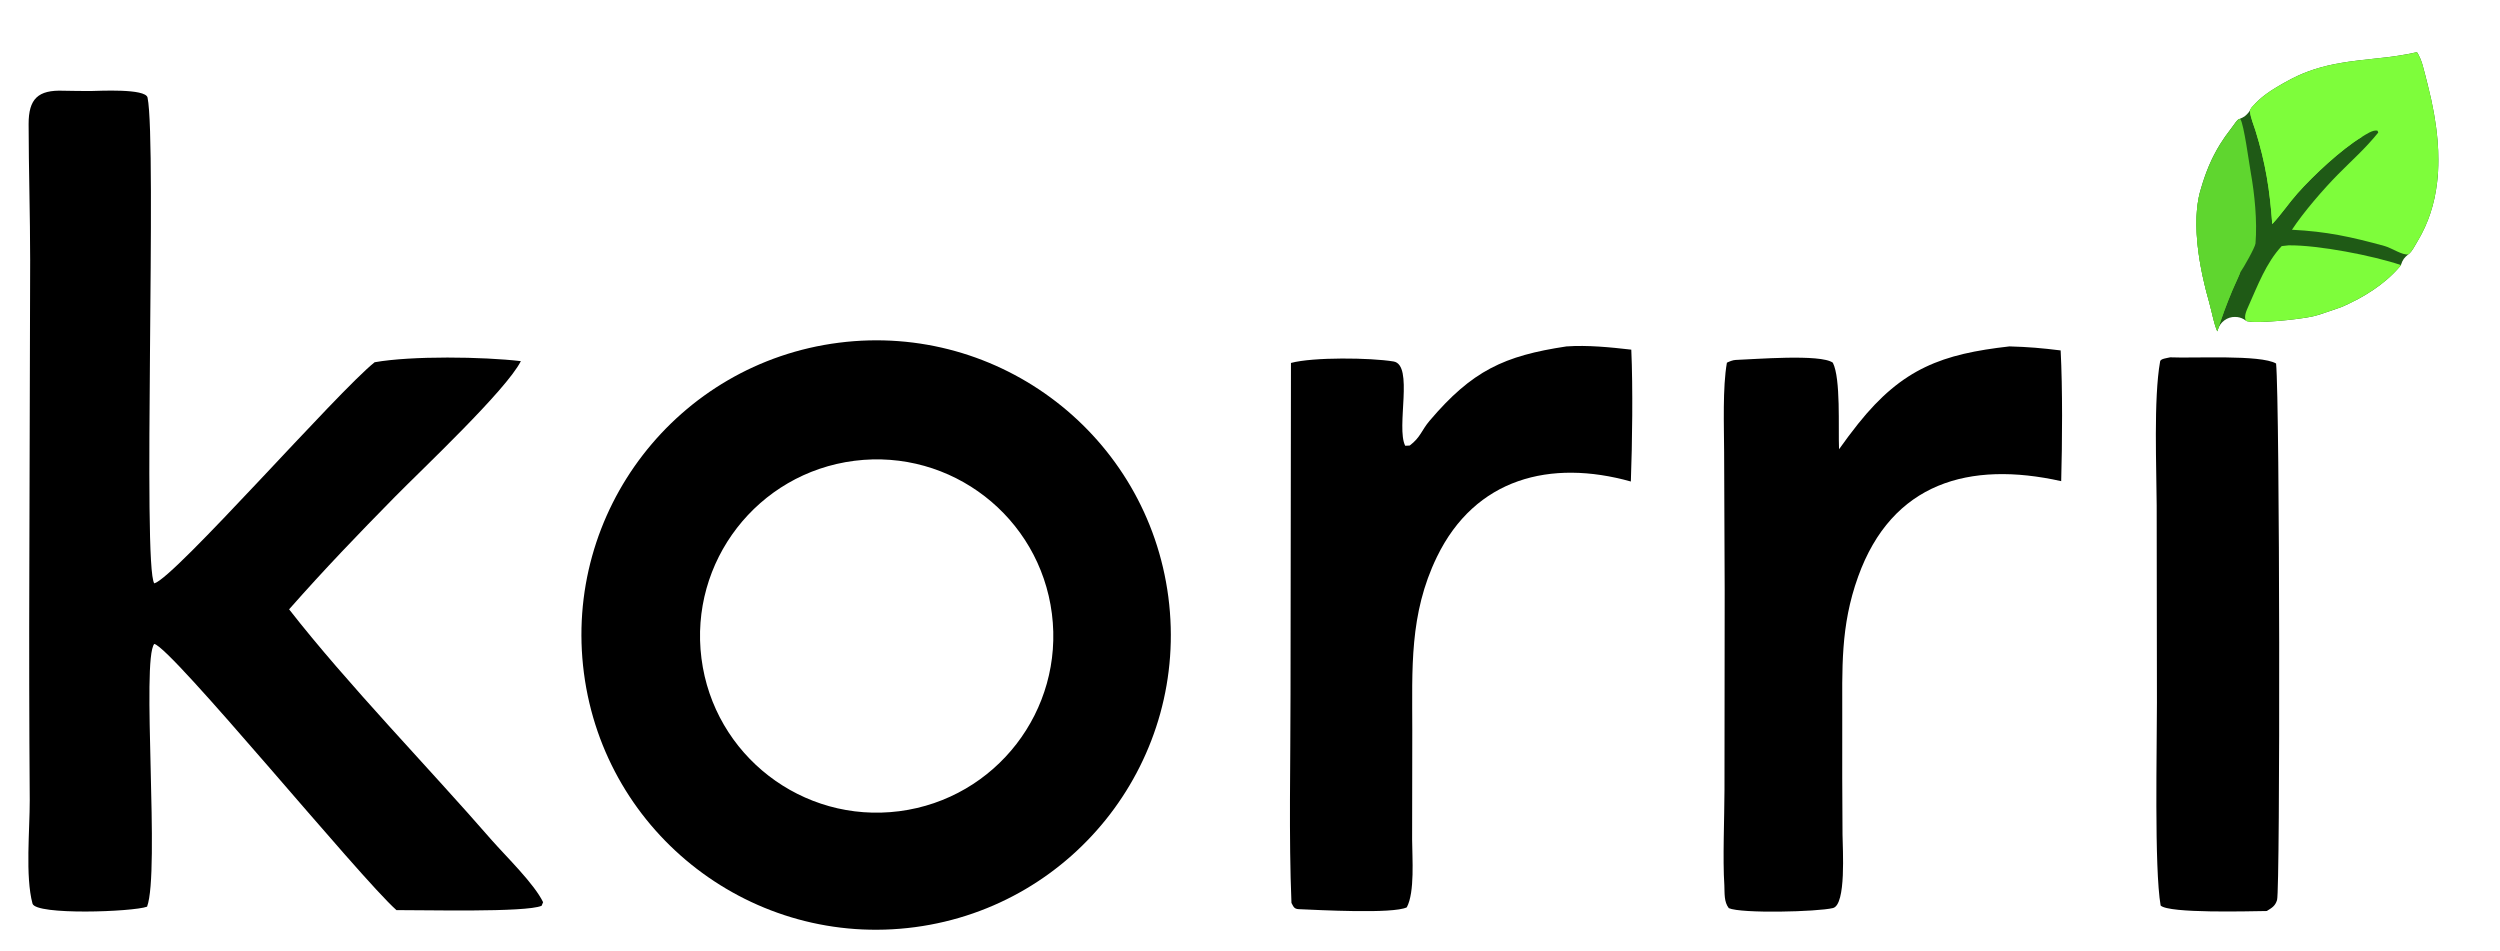
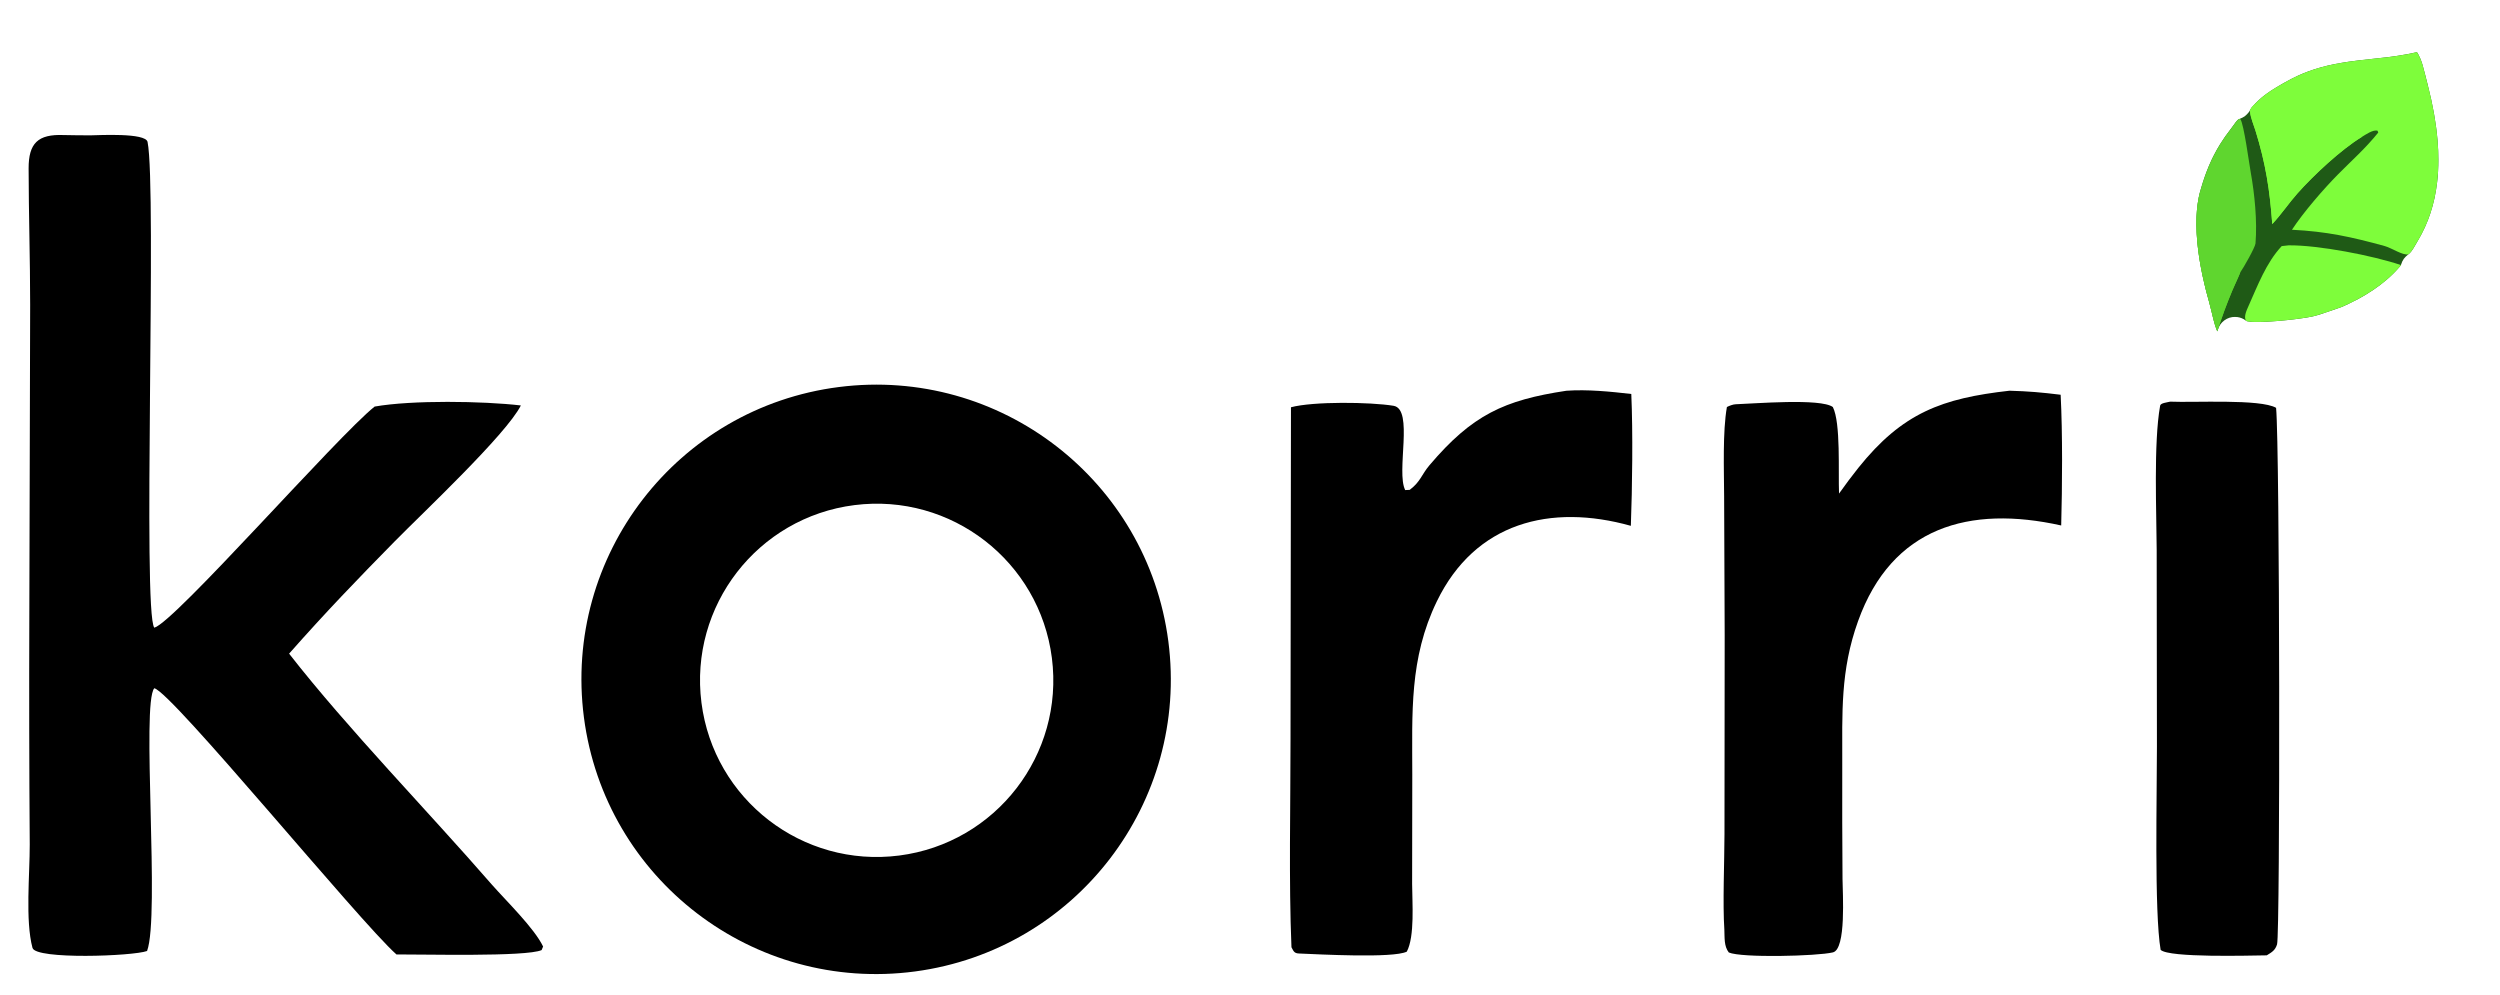
- <svg xmlns="http://www.w3.org/2000/svg" viewBox="400.0 60.56 958.93 364.44">
+ <svg xmlns="http://www.w3.org/2000/svg" viewBox="400.0 43.56 958.93 381.44">
  <path fill="#000000" d="M 721.777 192.014 C 783.576 184.146 840.091 227.760 848.141 289.530 C 856.192 351.305 812.742 407.946 750.994 416.183 C 688.991 424.444 632.062 380.775 623.978 318.747 C 615.894 256.719 659.723 199.916 721.777 192.014 z M 744.913 371.719 C 782.003 366.941 808.210 333.022 803.474 295.932 C 798.730 258.834 764.837 232.597 727.738 237.306 C 690.589 242.020 664.315 275.966 669.059 313.107 C 673.803 350.248 707.781 376.496 744.913 371.719 z" />
  <path fill="#000000" d="M 434.748 95.474 C 437.716 95.438 455.864 94.396 456.600 98.001 C 460.219 115.794 454.604 278.486 459.187 284.330 C 467.043 282.148 529.486 210.800 543.701 199.508 C 557.942 196.985 585.214 197.373 599.792 199.082 C 594.135 210.254 561.967 240.471 551.472 251.138 C 537.054 265.793 524.759 278.579 510.890 294.283 C 533.452 323.187 564.326 354.865 588.664 382.873 C 594.237 389.198 604.951 399.591 608.317 406.618 L 607.750 407.988 C 601.830 410.644 561.417 409.578 552.064 409.654 C 537.874 397.063 465.792 308.862 459.170 307.551 C 454.173 313.623 461.394 394.881 456.414 408.335 C 450.985 410.339 413.683 411.701 412.465 407.151 C 409.649 396.648 411.442 378.788 411.408 367.507 C 411.197 338.130 411.146 308.760 411.248 279.383 L 411.569 160.494 C 411.569 143.048 411.003 125.627 410.977 108.168 C 410.960 98.487 414.546 94.976 424.381 95.361 C 427.603 95.488 431.459 95.415 434.748 95.474 z" />
  <path fill="#000000" d="M 1000.839 193.438 C 1008.906 192.868 1017.710 193.757 1025.718 194.678 C 1026.369 209.350 1026.098 230.521 1025.549 245.253 C 994.759 236.631 965.829 243.931 951.149 274.190 C 940.502 296.126 941.712 317.115 941.712 340.700 L 941.652 382.627 C 941.678 389.672 942.726 402.720 939.606 408.589 C 934.287 411.185 905.806 409.603 898.169 409.291 C 896.267 409.214 896.089 408.157 895.370 406.897 C 894.322 381.655 895.015 352.446 895.007 326.857 L 895.176 199.776 C 903.691 197.487 925.611 197.741 934.524 199.211 C 942.380 200.505 935.412 224.484 938.997 231.541 L 940.731 231.455 C 944.925 228.280 945.221 225.647 948.325 221.988 C 964.705 202.689 976.950 197.036 1000.839 193.438 z" />
  <path fill="#000000" d="M 1170.771 193.428 C 1178.120 193.636 1183.092 194.074 1190.407 194.973 C 1191.176 209.797 1191.024 230.147 1190.618 245.117 C 1155.380 237.266 1125.698 245.660 1112.718 281.759 C 1105.843 300.862 1106.671 316.997 1106.637 336.887 C 1106.595 351.491 1106.629 366.103 1106.739 380.708 C 1106.781 386.154 1108.219 407.608 1103.060 408.868 C 1097.116 410.322 1067.958 411.041 1063.121 408.902 C 1061.243 406.466 1061.548 403.303 1061.412 400.107 C 1060.744 390.272 1061.446 373.976 1061.463 363.567 L 1061.539 287.163 L 1061.328 233.990 C 1061.286 223.861 1060.719 209.162 1062.393 199.678 C 1063.332 199.206 1064.719 198.655 1065.751 198.622 C 1072.719 198.397 1098.384 196.236 1103.027 199.684 C 1106.105 205.791 1105.065 224.537 1105.403 232.886 C 1107.771 229.536 1110.231 226.253 1112.785 223.041 C 1129.774 201.801 1145.004 196.342 1170.771 193.428 z" />
  <path fill="#000000" d="M 1232.419 197.623 C 1241.374 198.041 1267.098 196.516 1273.043 199.993 C 1274.481 215.057 1274.650 401.781 1273.415 405.790 C 1272.697 408.107 1271.428 408.783 1269.466 410.001 C 1262.828 410.077 1231.979 410.999 1228.757 407.895 C 1226.271 393.511 1227.370 346.967 1227.336 330.011 L 1227.243 254.445 C 1227.201 240.677 1226.000 213.394 1228.571 199.149 C 1228.757 198.138 1231.175 197.933 1232.419 197.623 z" />
-   <g transform="translate(1240.332 57.268) scale(0.308113)">
+   <g transform="translate(1240.332 40.268) scale(0.308113)">
    <path fill="#1F5A16" d="M 279.81 76.01 C 275.45 77.16 264.16 79.20 253.25 80.80 C 247.65 81.62 244.68 81.97 230.44 83.50 C 212.06 85.46 205.20 86.27 197.06 87.45 C 171.12 91.16 151.88 96.45 133.19 105.00 C 123.61 109.38 108.56 117.80 99.38 123.91 C 91.46 129.17 85.97 133.69 80.31 139.55 C 75.95 144.07 75.55 144.59 74.10 147.27 C 73.60 148.22 72.83 149.51 72.38 150.15 C 71.33 151.65 68.55 154.44 67.00 155.54 C 65.53 156.57 62.73 157.99 61.03 158.55 C 59.49 159.05 59.06 159.34 57.79 160.67 C 56.56 161.95 55.60 163.17 53.50 166.19 C 51.78 168.65 50.94 169.77 49.44 171.69 C 45.24 177.00 39.70 184.95 36.04 190.94 C 26.08 207.21 18.85 224.10 12.50 245.96 C 11.36 249.84 10.84 251.91 10.20 254.89 C 8.58 262.50 7.56 270.85 7.12 280.31 C 6.88 285.90 6.99 296.12 7.38 302.75 C 8.85 327.67 14.01 355.82 22.74 386.54 C 23.78 390.19 24.62 393.50 26.12 399.88 C 28.16 408.49 29.20 412.43 30.45 416.38 C 31.18 418.64 32.14 421.31 32.66 422.49 L 32.96 423.16 L 33.66 421.05 C 34.96 417.19 36.53 414.54 39.00 411.96 C 42.43 408.40 46.78 406.15 51.62 405.43 C 53.34 405.18 56.54 405.18 58.25 405.43 C 61.84 405.96 65.31 407.40 68.12 409.51 C 69.61 410.64 70.38 410.84 74.81 411.27 C 77.31 411.52 89.76 411.49 94.75 411.21 C 111.45 410.29 130.14 408.31 144.25 405.99 C 150.51 404.95 153.95 404.18 158.43 402.80 C 163.58 401.21 180.40 395.51 186.75 393.21 C 190.35 391.91 201.85 386.41 208.44 382.86 C 221.59 375.76 233.76 367.52 243.68 359.01 C 249.53 354.00 255.30 348.24 259.95 342.80 C 261.53 340.95 261.58 340.89 261.84 339.89 C 262.49 337.50 263.73 334.92 265.20 332.86 C 266.28 331.34 268.59 329.01 270.25 327.76 C 273.50 325.32 275.49 322.76 279.19 316.25 C 280.08 314.70 281.56 312.14 282.50 310.56 C 295.65 288.48 303.43 264.92 306.69 237.31 C 307.75 228.24 308.18 220.39 308.18 209.62 C 308.18 200.27 307.95 194.74 307.18 185.50 C 305.44 164.46 301.23 140.67 294.94 116.31 C 294.35 114.04 292.86 108.19 291.64 103.31 C 288.75 91.85 287.74 88.51 285.69 83.56 C 284.31 80.25 281.79 75.61 281.38 75.64 C 281.28 75.64 280.58 75.81 279.81 76.01 Z" />
    <path fill="#7EFD3B" d="M 79.217 140.692 C 90.709 128.074 106.252 119.247 120.611 111.325 C 161.752 88.639 200.043 87.002 245.276 81.878 C 252.287 81.083 275.127 77.555 281.504 75.556 C 288.218 85.754 290.408 99.165 293.503 110.789 C 311.008 176.651 319.101 250.868 281.791 311.746 C 278.628 316.895 275.736 323.508 270.908 327.314 C 263.838 328.895 250.079 319.399 241.386 317.005 C 199.704 305.496 168.940 298.858 125.922 296.702 C 140.095 275.061 165.211 246.027 183.375 227.658 C 200.719 210.119 217.556 195.342 233.344 175.706 L 232.490 173.448 C 226.976 171.671 217.607 178.340 212.694 181.255 C 186.910 196.984 152.923 228.757 132.738 251.451 C 122.353 263.113 112.789 277.421 101.398 289.581 C 98.379 247.404 93.162 214.009 80.528 173.376 C 78.405 166.533 74.363 157.079 73.788 149.951 C 73.492 146.311 76.739 143.392 79.217 140.692 z" />
    <path fill="#7EFD3B" d="M 101.398 289.581 C 98.379 247.404 93.162 214.009 80.528 173.376 C 78.405 166.533 74.363 157.079 73.788 149.951 C 73.492 146.311 76.739 143.392 79.217 140.692 C 78.930 151.762 81.788 161.384 85.686 171.695 C 88.418 178.959 94.422 184.452 93.238 192.774 C 91.953 201.836 97.246 210.927 98.303 218.984 C 100.401 235.017 105.339 251.265 104.663 267.459 C 106.083 269.895 105.128 269.041 107.504 270.258 C 113.373 265.683 113.855 265.616 116.214 258.673 C 116.603 257.548 123.799 252.999 124.814 251.595 C 132.569 243.845 129.474 241.003 139.435 235.541 C 141.617 230.820 145.253 219.832 149.702 218.972 C 161.870 216.606 159.714 215.340 165.321 206.673 C 166.961 204.135 183.832 195.755 186.952 193.522 C 198.478 185.282 197.184 179.984 212.694 181.255 C 186.910 196.984 152.923 228.757 132.738 251.451 C 122.353 263.113 112.789 277.421 101.398 289.581 z" />
    <path fill="#5FD62F" d="M 11.819 248.322 C 20.242 218.370 31.252 194.547 50.694 170.082 C 53.577 166.458 56.545 160.981 59.886 158.832 L 61.721 158.985 C 66.118 165.383 72.570 213.897 74.549 224.928 C 79.471 252.432 82.803 285.827 80.536 313.733 C 80.147 318.595 65.306 344.675 61.619 349.673 C 60.173 353.774 53.941 366.865 51.852 371.913 C 44.783 388.691 38.474 405.781 32.952 423.125 C 28.572 413.087 26.102 398.086 22.956 387.168 C 11.287 346.704 0.369 289.733 11.819 248.322 z" />
    <path fill="#5FD62F" d="M 11.819 248.322 C 13.358 255.341 11.811 284.144 11.819 293.843 C 11.862 322.316 16.157 337.453 23.219 363.905 C 27.777 380.995 25.654 378.737 33.273 396.936 C 34.432 395.456 38.922 389.680 39.472 388.310 C 43.472 378.340 50.059 352.818 61.619 349.673 C 60.173 353.774 53.941 366.865 51.852 371.913 C 44.783 388.691 38.474 405.781 32.952 423.125 C 28.572 413.087 26.102 398.086 22.956 387.168 C 11.287 346.704 0.369 289.733 11.819 248.322 z" />
    <path fill="#7EFD3B" d="M 121.618 316.117 C 158.319 315.602 226.867 328.878 261.715 340.709 C 242.570 364.099 215.264 380.936 187.806 392.834 C 179.933 395.667 162.724 401.595 155.655 403.633 C 141.110 407.836 81.179 414.178 69.069 410.322 C 65.264 405.883 69.484 396.902 71.682 391.989 C 83.116 366.509 93.830 337.656 113.178 317.056 L 121.618 316.117 z" />
  </g>
</svg>
